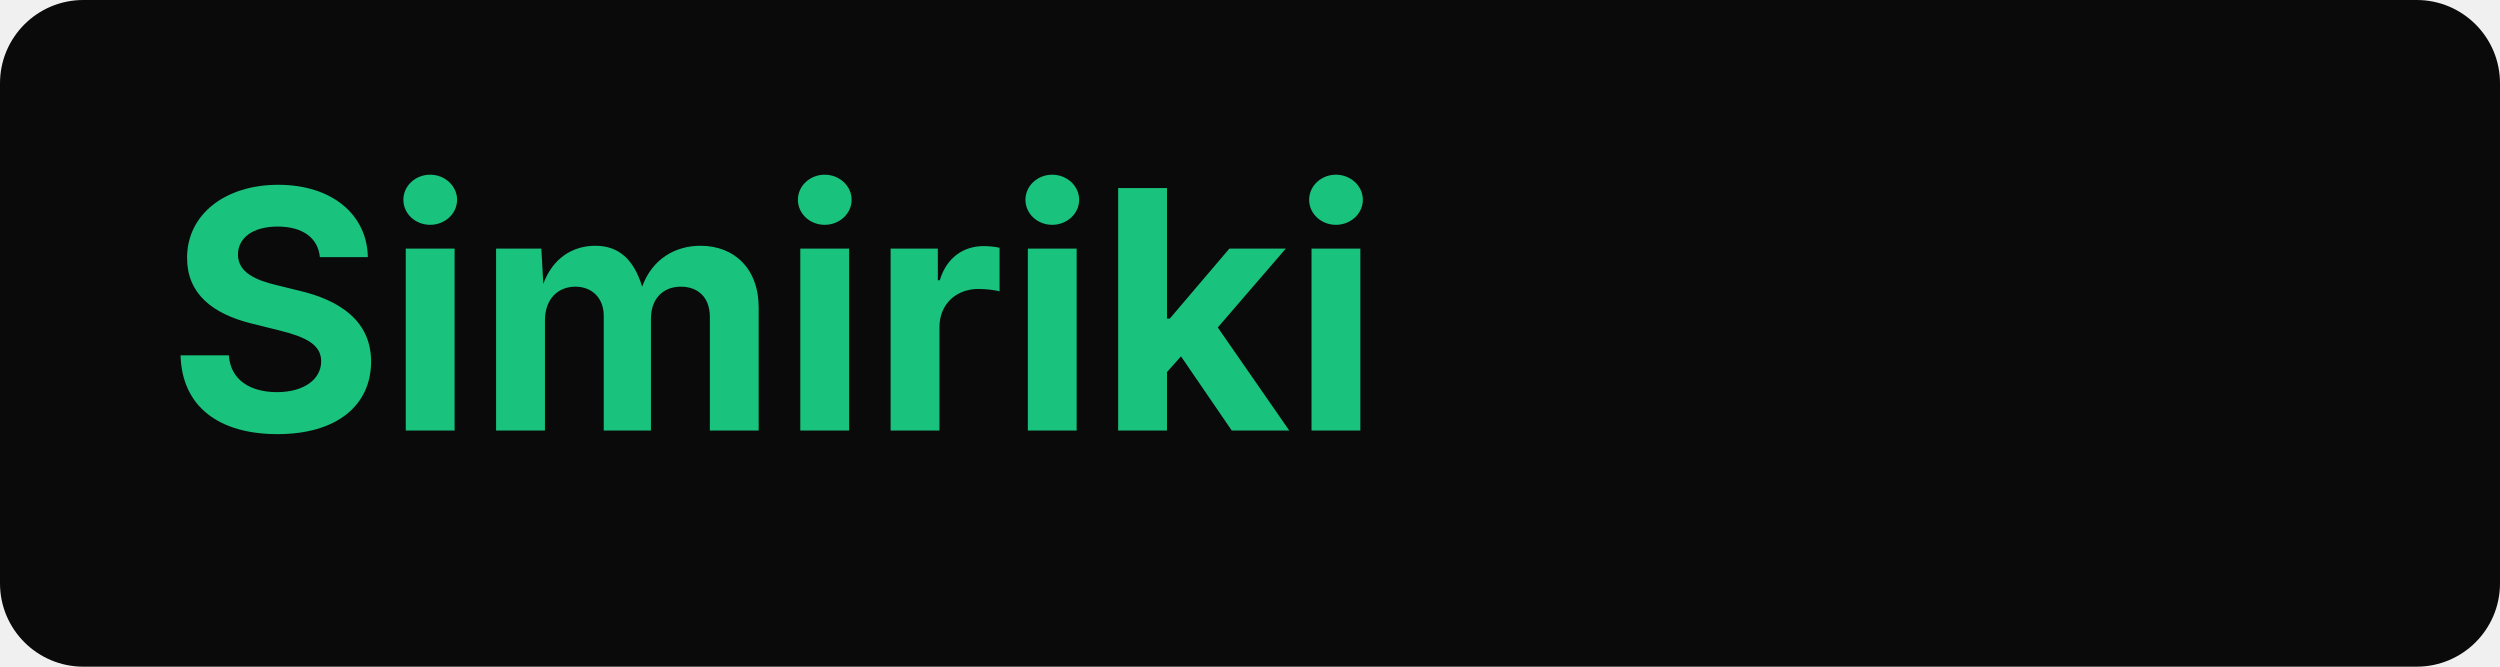
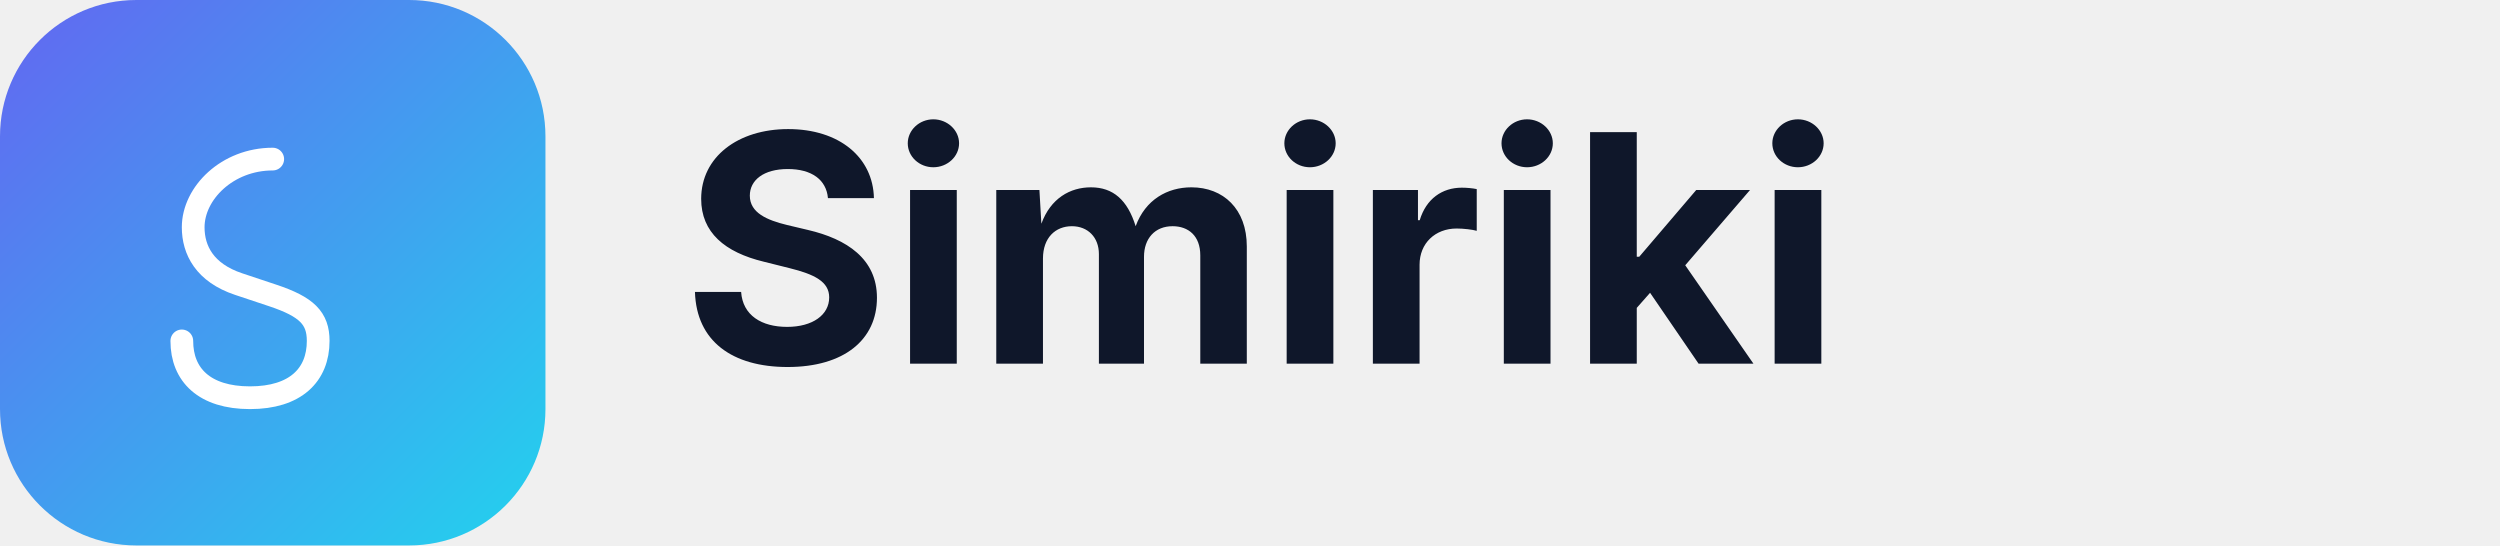
- <svg xmlns="http://www.w3.org/2000/svg" width="120" height="32" viewBox="0 0 360 96">
-   <rect width="360" height="96" rx="12" fill="#0A0A0B" />
-   <text x="24" y="62" font-family="Segoe UI, Inter, system-ui, -apple-system, Roboto, Arial, sans-serif" font-size="48" font-weight="700" fill="#19C37D">Simiriki</text>
+ <svg xmlns="http://www.w3.org/2000/svg" viewBox="0 0 220 48">
+   <defs>
+     <linearGradient id="grad" x1="0%" y1="0%" x2="100%" y2="100%">
+       <stop offset="0%" stop-color="#6366F1" />
+       <stop offset="100%" stop-color="#22D3EE" />
+     </linearGradient>
+   </defs>
+   <rect width="48" height="48" rx="12" fill="url(#grad)" />
+   <path d="M24 14c-4 0-7 3-7 6 0 2 1 4 4 5l3 1c3 1 4 2 4 4 0 3-2 5-6 5s-6-2-6-5" fill="none" stroke="#ffffff" stroke-width="2" stroke-linecap="round" stroke-linejoin="round" />
+   <text x="60" y="32" font-family="Inter, 'Segoe UI', sans-serif" font-size="28" font-weight="700" fill="#0f172a">Simiriki</text>
</svg>
